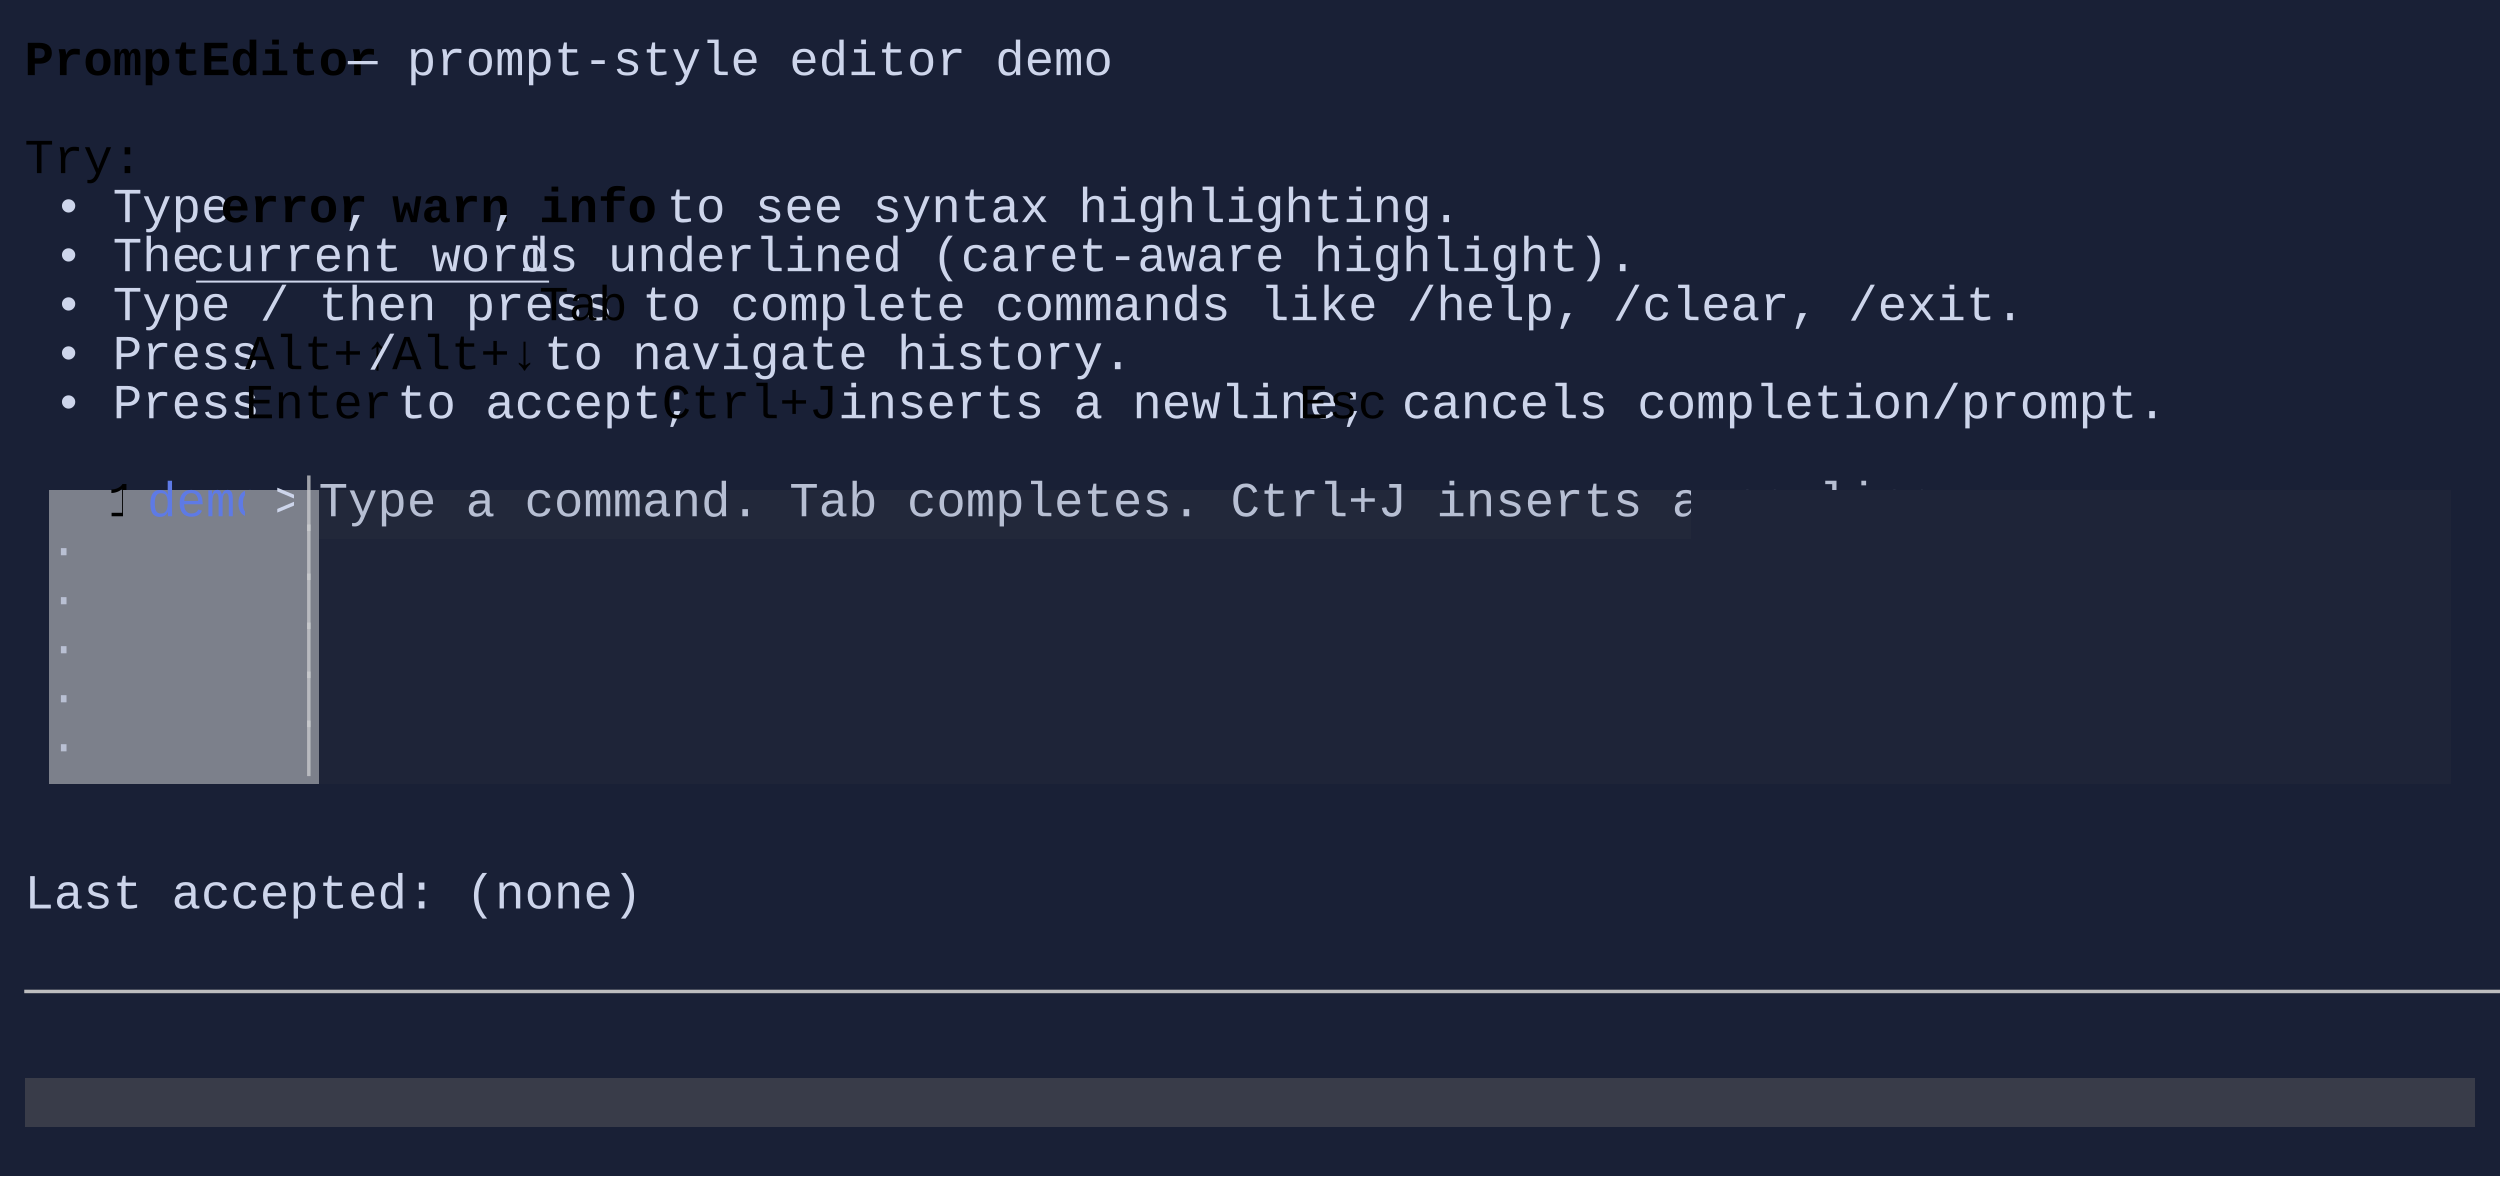
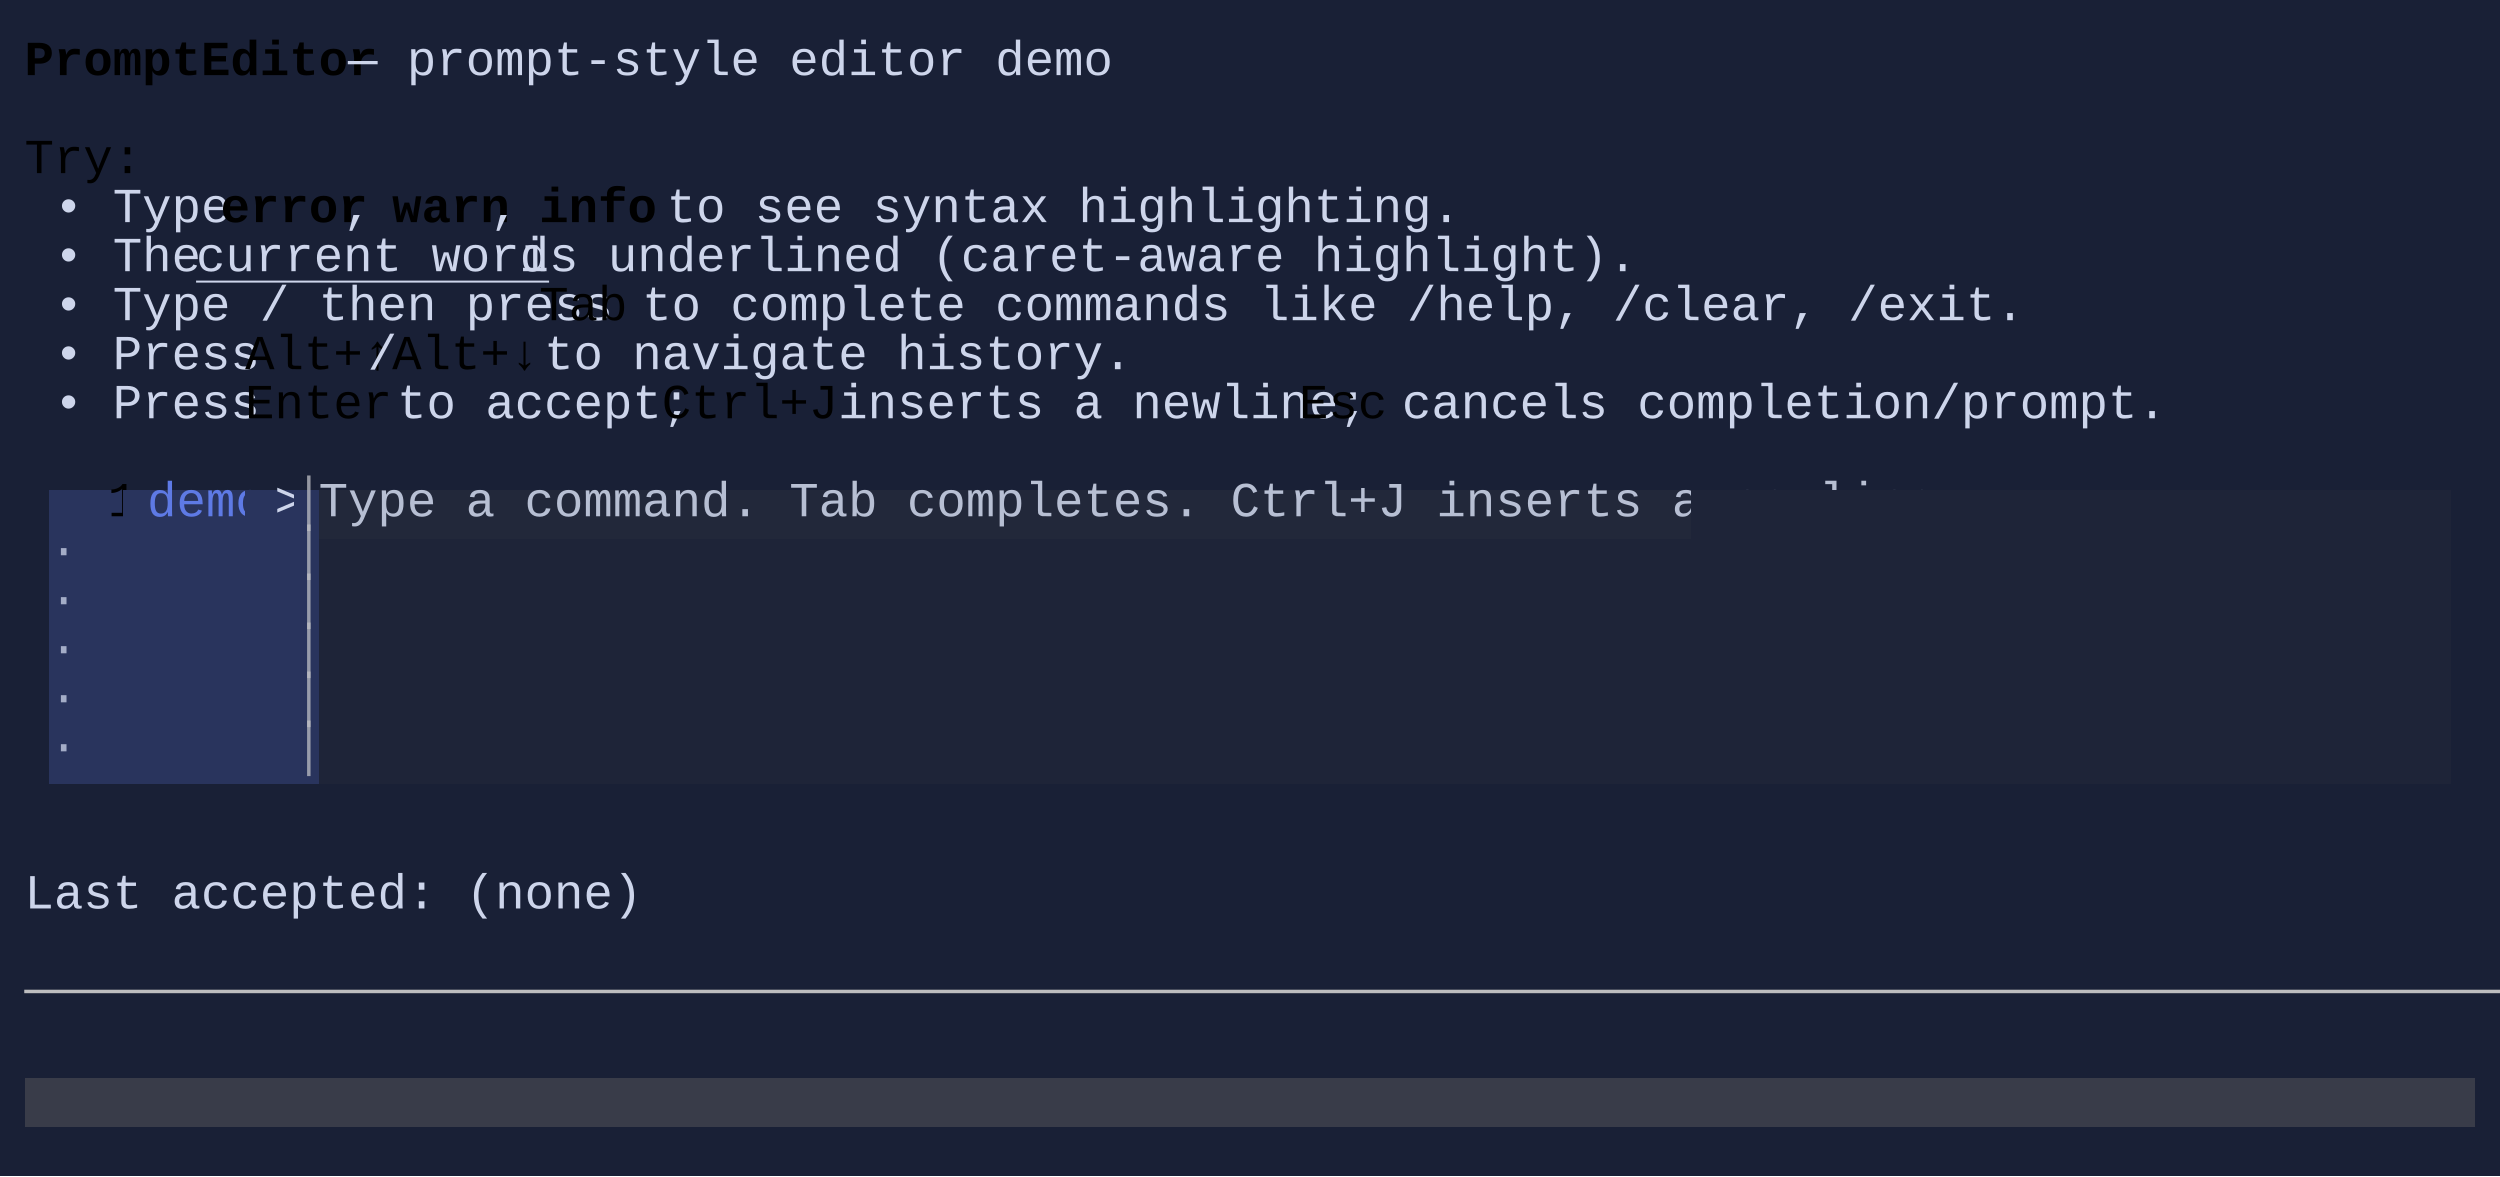
<svg xmlns="http://www.w3.org/2000/svg" viewBox="0 0 918 432" width="918" height="432" shape-rendering="crispEdges">
  <style>.t{font-family:ui-monospace, SFMono-Regular, Menlo, Monaco, Consolas, "Liberation Mono", "Courier New", monospace;font-size:18px;dominant-baseline:text-before-edge;white-space:pre;font-variant-ligatures:none;font-kerning:none;font-feature-settings:"liga" 0,"calt" 0;letter-spacing:0}</style>
  <rect x="0" y="0" width="918" height="432" fill="rgb(25,32,54)" />
  <text class="t" x="9" y="18" fill="rgb(0,0,0)" textLength="108" lengthAdjust="spacing" font-weight="700" xml:space="preserve">PromptEditor</text>
  <text class="t" x="117" y="18" fill="rgb(205,213,235)" textLength="792" lengthAdjust="spacing" xml:space="preserve"> — prompt-style editor demo                                                             </text>
  <text class="t" x="9" y="54" fill="rgb(0,0,0)" textLength="36" lengthAdjust="spacing" xml:space="preserve">Try:</text>
  <text class="t" x="9" y="72" fill="rgb(205,213,235)" textLength="72" lengthAdjust="spacing" xml:space="preserve"> • Type </text>
  <text class="t" x="81" y="72" fill="rgb(0,0,0)" textLength="45" lengthAdjust="spacing" font-weight="700" xml:space="preserve">error</text>
  <text class="t" x="126" y="72" fill="rgb(205,213,235)" textLength="18" lengthAdjust="spacing" xml:space="preserve">, </text>
  <text class="t" x="144" y="72" fill="rgb(0,0,0)" textLength="36" lengthAdjust="spacing" font-weight="700" xml:space="preserve">warn</text>
  <text class="t" x="180" y="72" fill="rgb(205,213,235)" textLength="18" lengthAdjust="spacing" xml:space="preserve">, </text>
  <text class="t" x="198" y="72" fill="rgb(0,0,0)" textLength="36" lengthAdjust="spacing" font-weight="700" xml:space="preserve">info</text>
  <text class="t" x="234" y="72" fill="rgb(205,213,235)" textLength="675" lengthAdjust="spacing" xml:space="preserve"> to see syntax highlighting.                                               </text>
  <text class="t" x="9" y="90" fill="rgb(205,213,235)" textLength="63" lengthAdjust="spacing" xml:space="preserve"> • The </text>
  <text class="t" x="72" y="90" fill="rgb(205,213,235)" textLength="108" lengthAdjust="spacing" text-decoration="underline" xml:space="preserve">current word</text>
  <text class="t" x="180" y="90" fill="rgb(205,213,235)" textLength="729" lengthAdjust="spacing" xml:space="preserve"> is underlined (caret-aware highlight).                                          </text>
  <text class="t" x="9" y="108" fill="rgb(205,213,235)" textLength="189" lengthAdjust="spacing" xml:space="preserve"> • Type / then press </text>
  <text class="t" x="198" y="108" fill="rgb(0,0,0)" textLength="27" lengthAdjust="spacing" xml:space="preserve">Tab</text>
  <text class="t" x="225" y="108" fill="rgb(205,213,235)" textLength="684" lengthAdjust="spacing" xml:space="preserve"> to complete commands like /help, /clear, /exit.                            </text>
  <text class="t" x="9" y="126" fill="rgb(205,213,235)" textLength="81" lengthAdjust="spacing" xml:space="preserve"> • Press </text>
  <text class="t" x="90" y="126" fill="rgb(0,0,0)" textLength="45" lengthAdjust="spacing" xml:space="preserve">Alt+↑</text>
  <text class="t" x="135" y="126" fill="rgb(205,213,235)" textLength="9" lengthAdjust="spacing" xml:space="preserve">/</text>
  <text class="t" x="144" y="126" fill="rgb(0,0,0)" textLength="45" lengthAdjust="spacing" xml:space="preserve">Alt+↓</text>
  <text class="t" x="189" y="126" fill="rgb(205,213,235)" textLength="720" lengthAdjust="spacing" xml:space="preserve"> to navigate history.                                                           </text>
  <text class="t" x="9" y="144" fill="rgb(205,213,235)" textLength="81" lengthAdjust="spacing" xml:space="preserve"> • Press </text>
  <text class="t" x="90" y="144" fill="rgb(0,0,0)" textLength="45" lengthAdjust="spacing" xml:space="preserve">Enter</text>
  <text class="t" x="135" y="144" fill="rgb(205,213,235)" textLength="108" lengthAdjust="spacing" xml:space="preserve"> to accept; </text>
  <text class="t" x="243" y="144" fill="rgb(0,0,0)" textLength="54" lengthAdjust="spacing" xml:space="preserve">Ctrl+J</text>
  <text class="t" x="297" y="144" fill="rgb(205,213,235)" textLength="180" lengthAdjust="spacing" xml:space="preserve"> inserts a newline; </text>
  <text class="t" x="477" y="144" fill="rgb(0,0,0)" textLength="27" lengthAdjust="spacing" xml:space="preserve">Esc</text>
  <text class="t" x="504" y="144" fill="rgb(205,213,235)" textLength="405" lengthAdjust="spacing" xml:space="preserve"> cancels completion/prompt.                  </text>
-   <rect x="18" y="180" width="27" height="18" fill="rgb(124,128,139)" />
+   <rect x="18" y="180" width="27" height="18" fill="rgb(41,52,93)" />
  <text class="t" x="18" y="180" fill="rgb(0,0,0)" textLength="27" lengthAdjust="spacing" xml:space="preserve">  1</text>
-   <rect x="45" y="180" width="9" height="18" fill="rgb(124,128,139)" />
-   <rect x="54" y="180" width="36" height="18" fill="rgb(124,128,139)" />
+   <rect x="45" y="180" width="9" height="18" fill="rgb(41,52,93)" />
+   <rect x="54" y="180" width="36" height="18" fill="rgb(41,52,93)" />
  <text class="t" x="54" y="180" fill="rgb(94,122,229)" textLength="36" lengthAdjust="spacing" xml:space="preserve">demo</text>
-   <rect x="90" y="180" width="18" height="18" fill="rgb(124,128,139)" />
+   <rect x="90" y="180" width="18" height="18" fill="rgb(41,52,93)" />
  <text class="t" x="90" y="180" fill="rgb(205,213,235)" textLength="18" lengthAdjust="spacing" xml:space="preserve"> &gt;</text>
-   <rect x="108" y="180" width="9" height="18" fill="rgb(124,128,139)" />
-   <text class="t" x="108" y="180" fill="rgb(204,205,208)" textLength="9" lengthAdjust="spacing" opacity="0.75" xml:space="preserve">│</text>
+   <rect x="108" y="180" width="9" height="18" fill="rgb(41,52,93)" />
+   <text class="t" x="108" y="180" fill="rgb(190,191,197)" textLength="9" lengthAdjust="spacing" opacity="0.75" xml:space="preserve">│</text>
  <rect x="117" y="180" width="504" height="18" fill="rgb(34,40,58)" />
  <text class="t" x="117" y="180" fill="rgb(183,191,211)" textLength="504" lengthAdjust="spacing" xml:space="preserve">Type a command. Tab completes. Ctrl+J inserts a newline.</text>
  <rect x="621" y="180" width="279" height="18" fill="rgb(30,36,56)" />
-   <rect x="18" y="198" width="9" height="18" fill="rgb(124,128,139)" />
+   <rect x="18" y="198" width="9" height="18" fill="rgb(41,52,93)" />
  <text class="t" x="18" y="198" fill="rgb(205,213,235)" textLength="9" lengthAdjust="spacing" opacity="0.75" xml:space="preserve">·</text>
-   <rect x="27" y="198" width="9" height="18" fill="rgb(124,128,139)" />
-   <rect x="36" y="198" width="72" height="18" fill="rgb(124,128,139)" />
-   <rect x="108" y="198" width="9" height="18" fill="rgb(124,128,139)" />
-   <text class="t" x="108" y="198" fill="rgb(204,205,208)" textLength="9" lengthAdjust="spacing" opacity="0.75" xml:space="preserve">│</text>
+   <rect x="27" y="198" width="9" height="18" fill="rgb(41,52,93)" />
+   <rect x="36" y="198" width="72" height="18" fill="rgb(41,52,93)" />
+   <rect x="108" y="198" width="9" height="18" fill="rgb(41,52,93)" />
+   <text class="t" x="108" y="198" fill="rgb(190,191,197)" textLength="9" lengthAdjust="spacing" opacity="0.75" xml:space="preserve">│</text>
  <rect x="117" y="198" width="783" height="18" fill="rgb(30,36,56)" />
-   <rect x="18" y="216" width="9" height="18" fill="rgb(124,128,139)" />
+   <rect x="18" y="216" width="9" height="18" fill="rgb(41,52,93)" />
  <text class="t" x="18" y="216" fill="rgb(205,213,235)" textLength="9" lengthAdjust="spacing" opacity="0.75" xml:space="preserve">·</text>
-   <rect x="27" y="216" width="9" height="18" fill="rgb(124,128,139)" />
-   <rect x="36" y="216" width="72" height="18" fill="rgb(124,128,139)" />
-   <rect x="108" y="216" width="9" height="18" fill="rgb(124,128,139)" />
-   <text class="t" x="108" y="216" fill="rgb(204,205,208)" textLength="9" lengthAdjust="spacing" opacity="0.75" xml:space="preserve">│</text>
+   <rect x="27" y="216" width="9" height="18" fill="rgb(41,52,93)" />
+   <rect x="36" y="216" width="72" height="18" fill="rgb(41,52,93)" />
+   <rect x="108" y="216" width="9" height="18" fill="rgb(41,52,93)" />
+   <text class="t" x="108" y="216" fill="rgb(190,191,197)" textLength="9" lengthAdjust="spacing" opacity="0.75" xml:space="preserve">│</text>
  <rect x="117" y="216" width="783" height="18" fill="rgb(30,36,56)" />
-   <rect x="18" y="234" width="9" height="18" fill="rgb(124,128,139)" />
+   <rect x="18" y="234" width="9" height="18" fill="rgb(41,52,93)" />
  <text class="t" x="18" y="234" fill="rgb(205,213,235)" textLength="9" lengthAdjust="spacing" opacity="0.75" xml:space="preserve">·</text>
-   <rect x="27" y="234" width="9" height="18" fill="rgb(124,128,139)" />
-   <rect x="36" y="234" width="72" height="18" fill="rgb(124,128,139)" />
-   <rect x="108" y="234" width="9" height="18" fill="rgb(124,128,139)" />
-   <text class="t" x="108" y="234" fill="rgb(204,205,208)" textLength="9" lengthAdjust="spacing" opacity="0.75" xml:space="preserve">│</text>
+   <rect x="27" y="234" width="9" height="18" fill="rgb(41,52,93)" />
+   <rect x="36" y="234" width="72" height="18" fill="rgb(41,52,93)" />
+   <rect x="108" y="234" width="9" height="18" fill="rgb(41,52,93)" />
+   <text class="t" x="108" y="234" fill="rgb(190,191,197)" textLength="9" lengthAdjust="spacing" opacity="0.75" xml:space="preserve">│</text>
  <rect x="117" y="234" width="783" height="18" fill="rgb(30,36,56)" />
-   <rect x="18" y="252" width="9" height="18" fill="rgb(124,128,139)" />
+   <rect x="18" y="252" width="9" height="18" fill="rgb(41,52,93)" />
  <text class="t" x="18" y="252" fill="rgb(205,213,235)" textLength="9" lengthAdjust="spacing" opacity="0.75" xml:space="preserve">·</text>
-   <rect x="27" y="252" width="9" height="18" fill="rgb(124,128,139)" />
-   <rect x="36" y="252" width="72" height="18" fill="rgb(124,128,139)" />
-   <rect x="108" y="252" width="9" height="18" fill="rgb(124,128,139)" />
-   <text class="t" x="108" y="252" fill="rgb(204,205,208)" textLength="9" lengthAdjust="spacing" opacity="0.75" xml:space="preserve">│</text>
+   <rect x="27" y="252" width="9" height="18" fill="rgb(41,52,93)" />
+   <rect x="36" y="252" width="72" height="18" fill="rgb(41,52,93)" />
+   <rect x="108" y="252" width="9" height="18" fill="rgb(41,52,93)" />
+   <text class="t" x="108" y="252" fill="rgb(190,191,197)" textLength="9" lengthAdjust="spacing" opacity="0.75" xml:space="preserve">│</text>
  <rect x="117" y="252" width="783" height="18" fill="rgb(30,36,56)" />
-   <rect x="18" y="270" width="9" height="18" fill="rgb(124,128,139)" />
+   <rect x="18" y="270" width="9" height="18" fill="rgb(41,52,93)" />
  <text class="t" x="18" y="270" fill="rgb(205,213,235)" textLength="9" lengthAdjust="spacing" opacity="0.75" xml:space="preserve">·</text>
-   <rect x="27" y="270" width="9" height="18" fill="rgb(124,128,139)" />
-   <rect x="36" y="270" width="72" height="18" fill="rgb(124,128,139)" />
-   <rect x="108" y="270" width="9" height="18" fill="rgb(124,128,139)" />
-   <text class="t" x="108" y="270" fill="rgb(204,205,208)" textLength="9" lengthAdjust="spacing" opacity="0.75" xml:space="preserve">│</text>
+   <rect x="27" y="270" width="9" height="18" fill="rgb(41,52,93)" />
+   <rect x="36" y="270" width="72" height="18" fill="rgb(41,52,93)" />
+   <rect x="108" y="270" width="9" height="18" fill="rgb(41,52,93)" />
+   <text class="t" x="108" y="270" fill="rgb(190,191,197)" textLength="9" lengthAdjust="spacing" opacity="0.75" xml:space="preserve">│</text>
  <rect x="117" y="270" width="783" height="18" fill="rgb(30,36,56)" />
  <text class="t" x="9" y="324" fill="rgb(205,213,235)" textLength="900" lengthAdjust="spacing" xml:space="preserve">Last accepted: (none)                                                                               </text>
  <text class="t" x="9" y="360" fill="rgb(189,189,191)" textLength="900" lengthAdjust="spacing" xml:space="preserve">────────────────────────────────────────────────────────────────────────────────────────────────────</text>
  <rect x="9" y="396" width="900" height="18" fill="rgb(57,60,73)" />
</svg>
